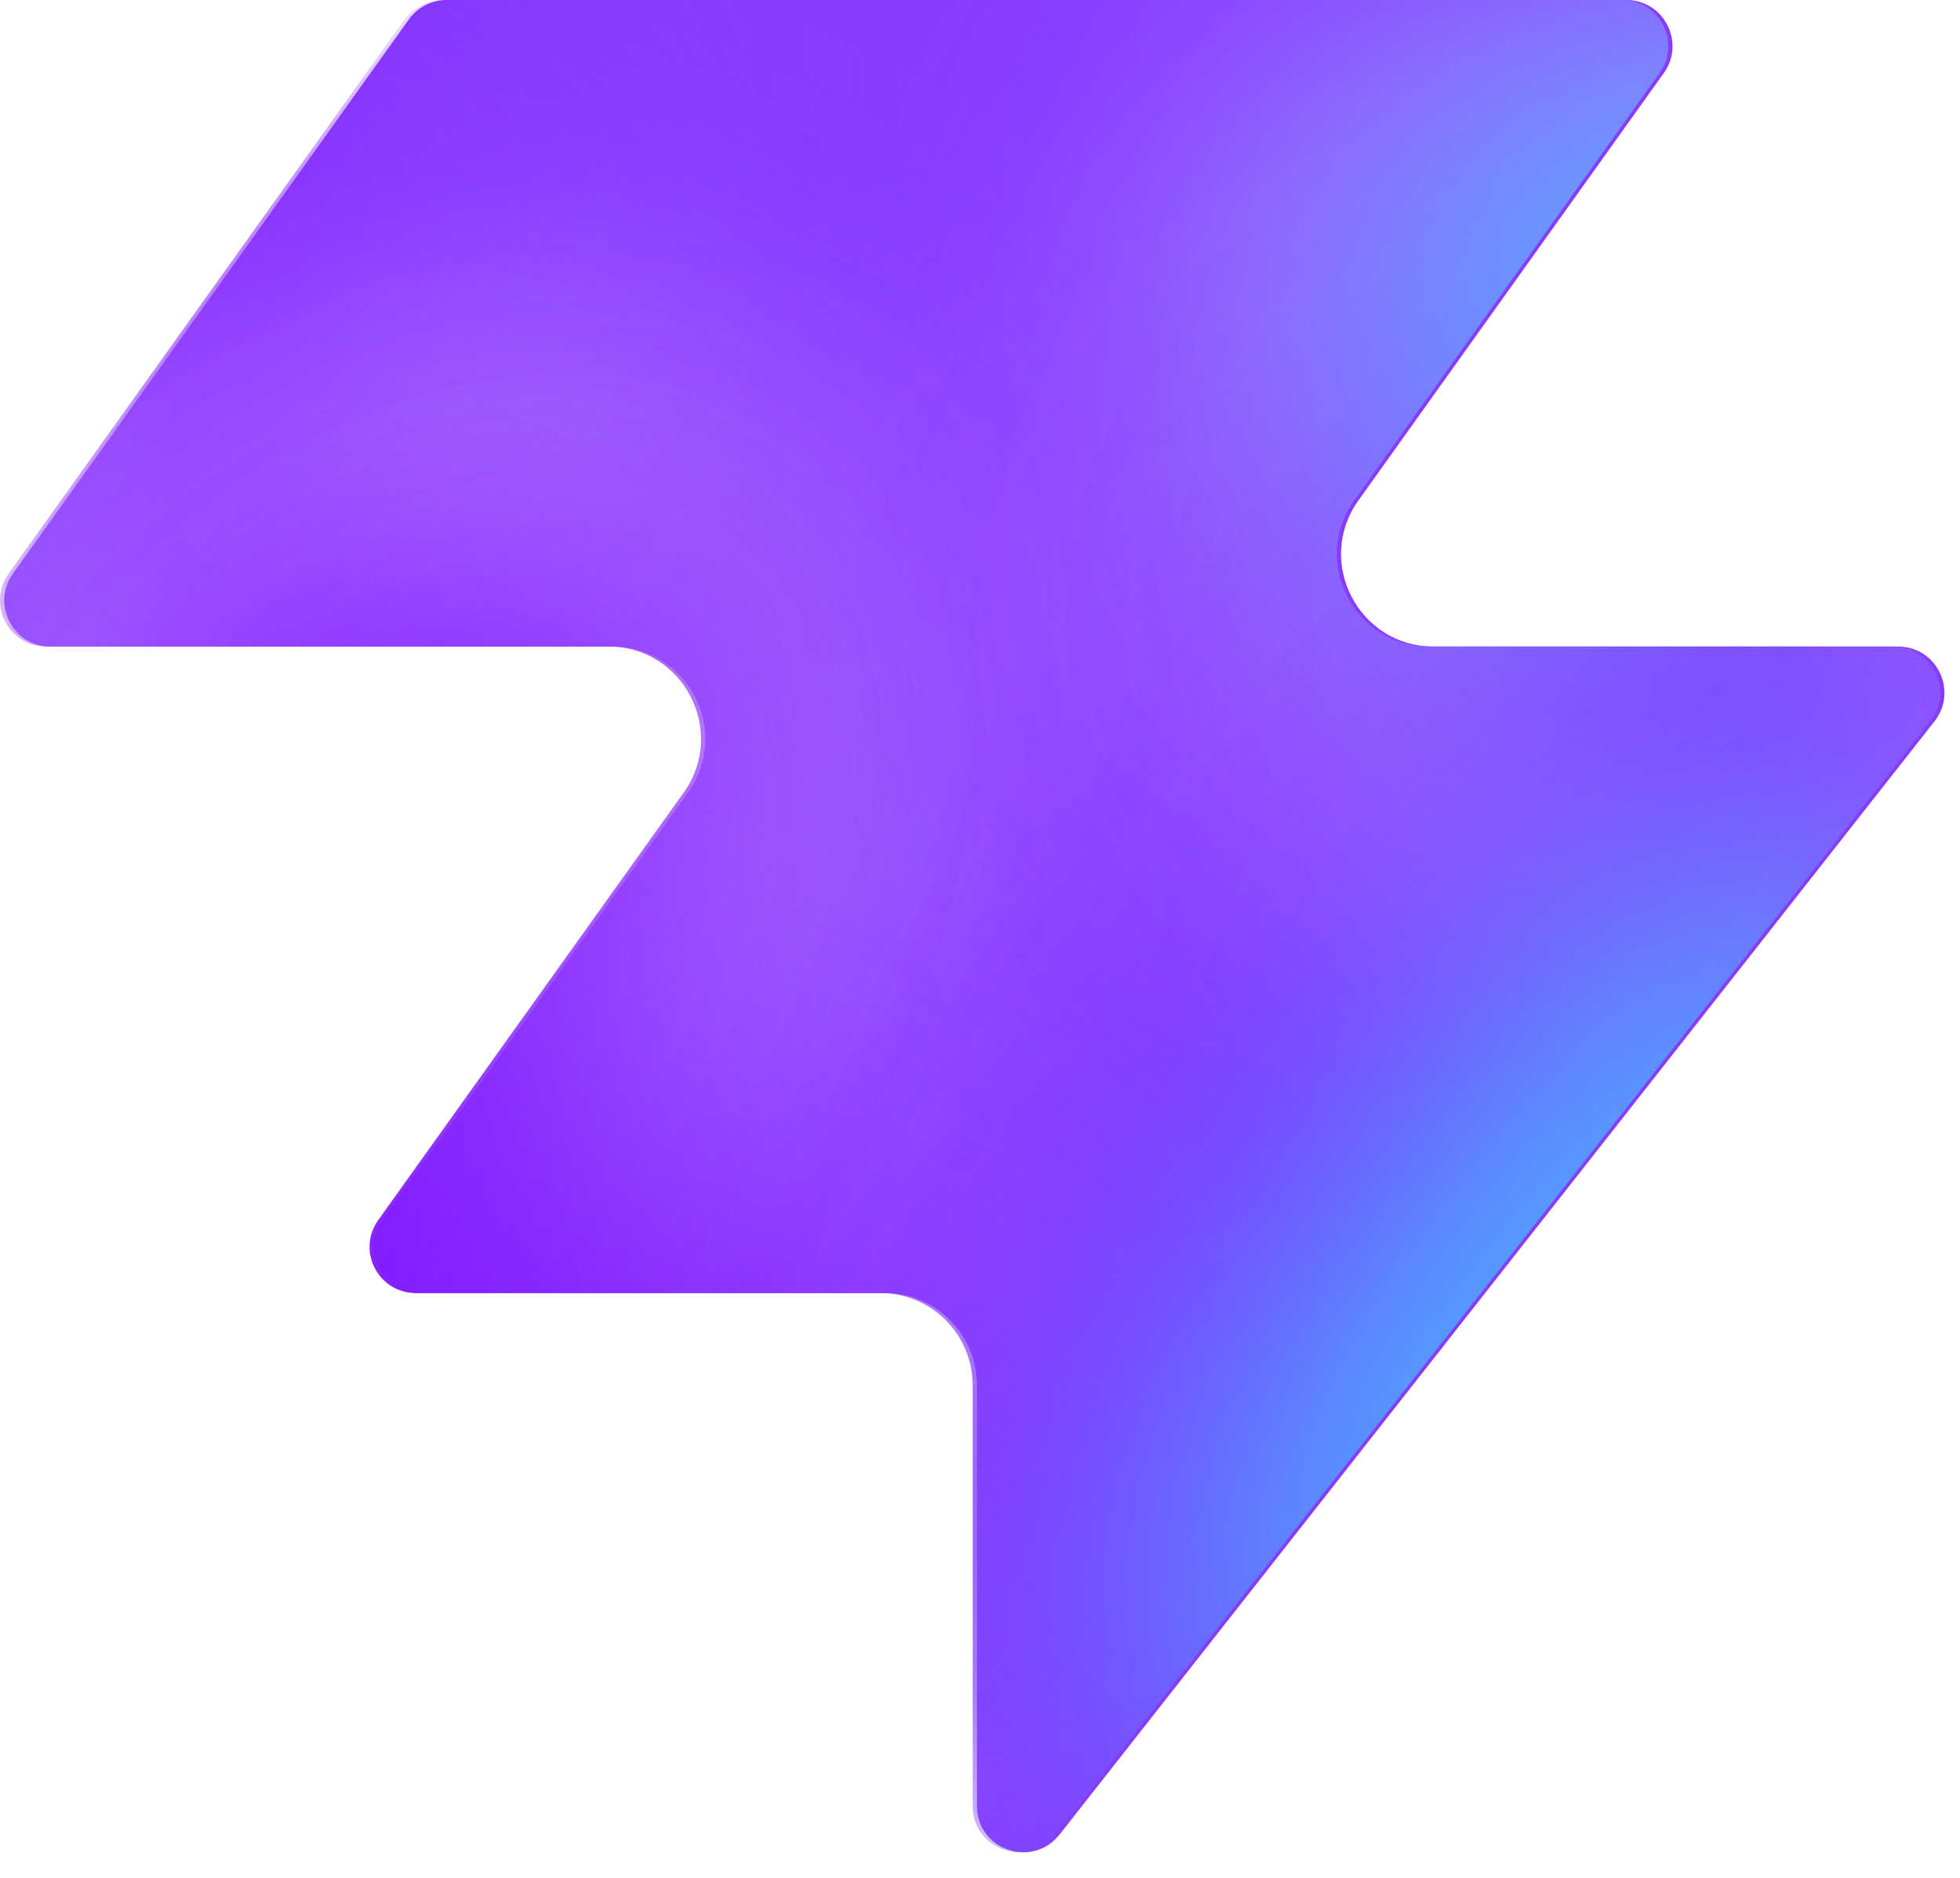
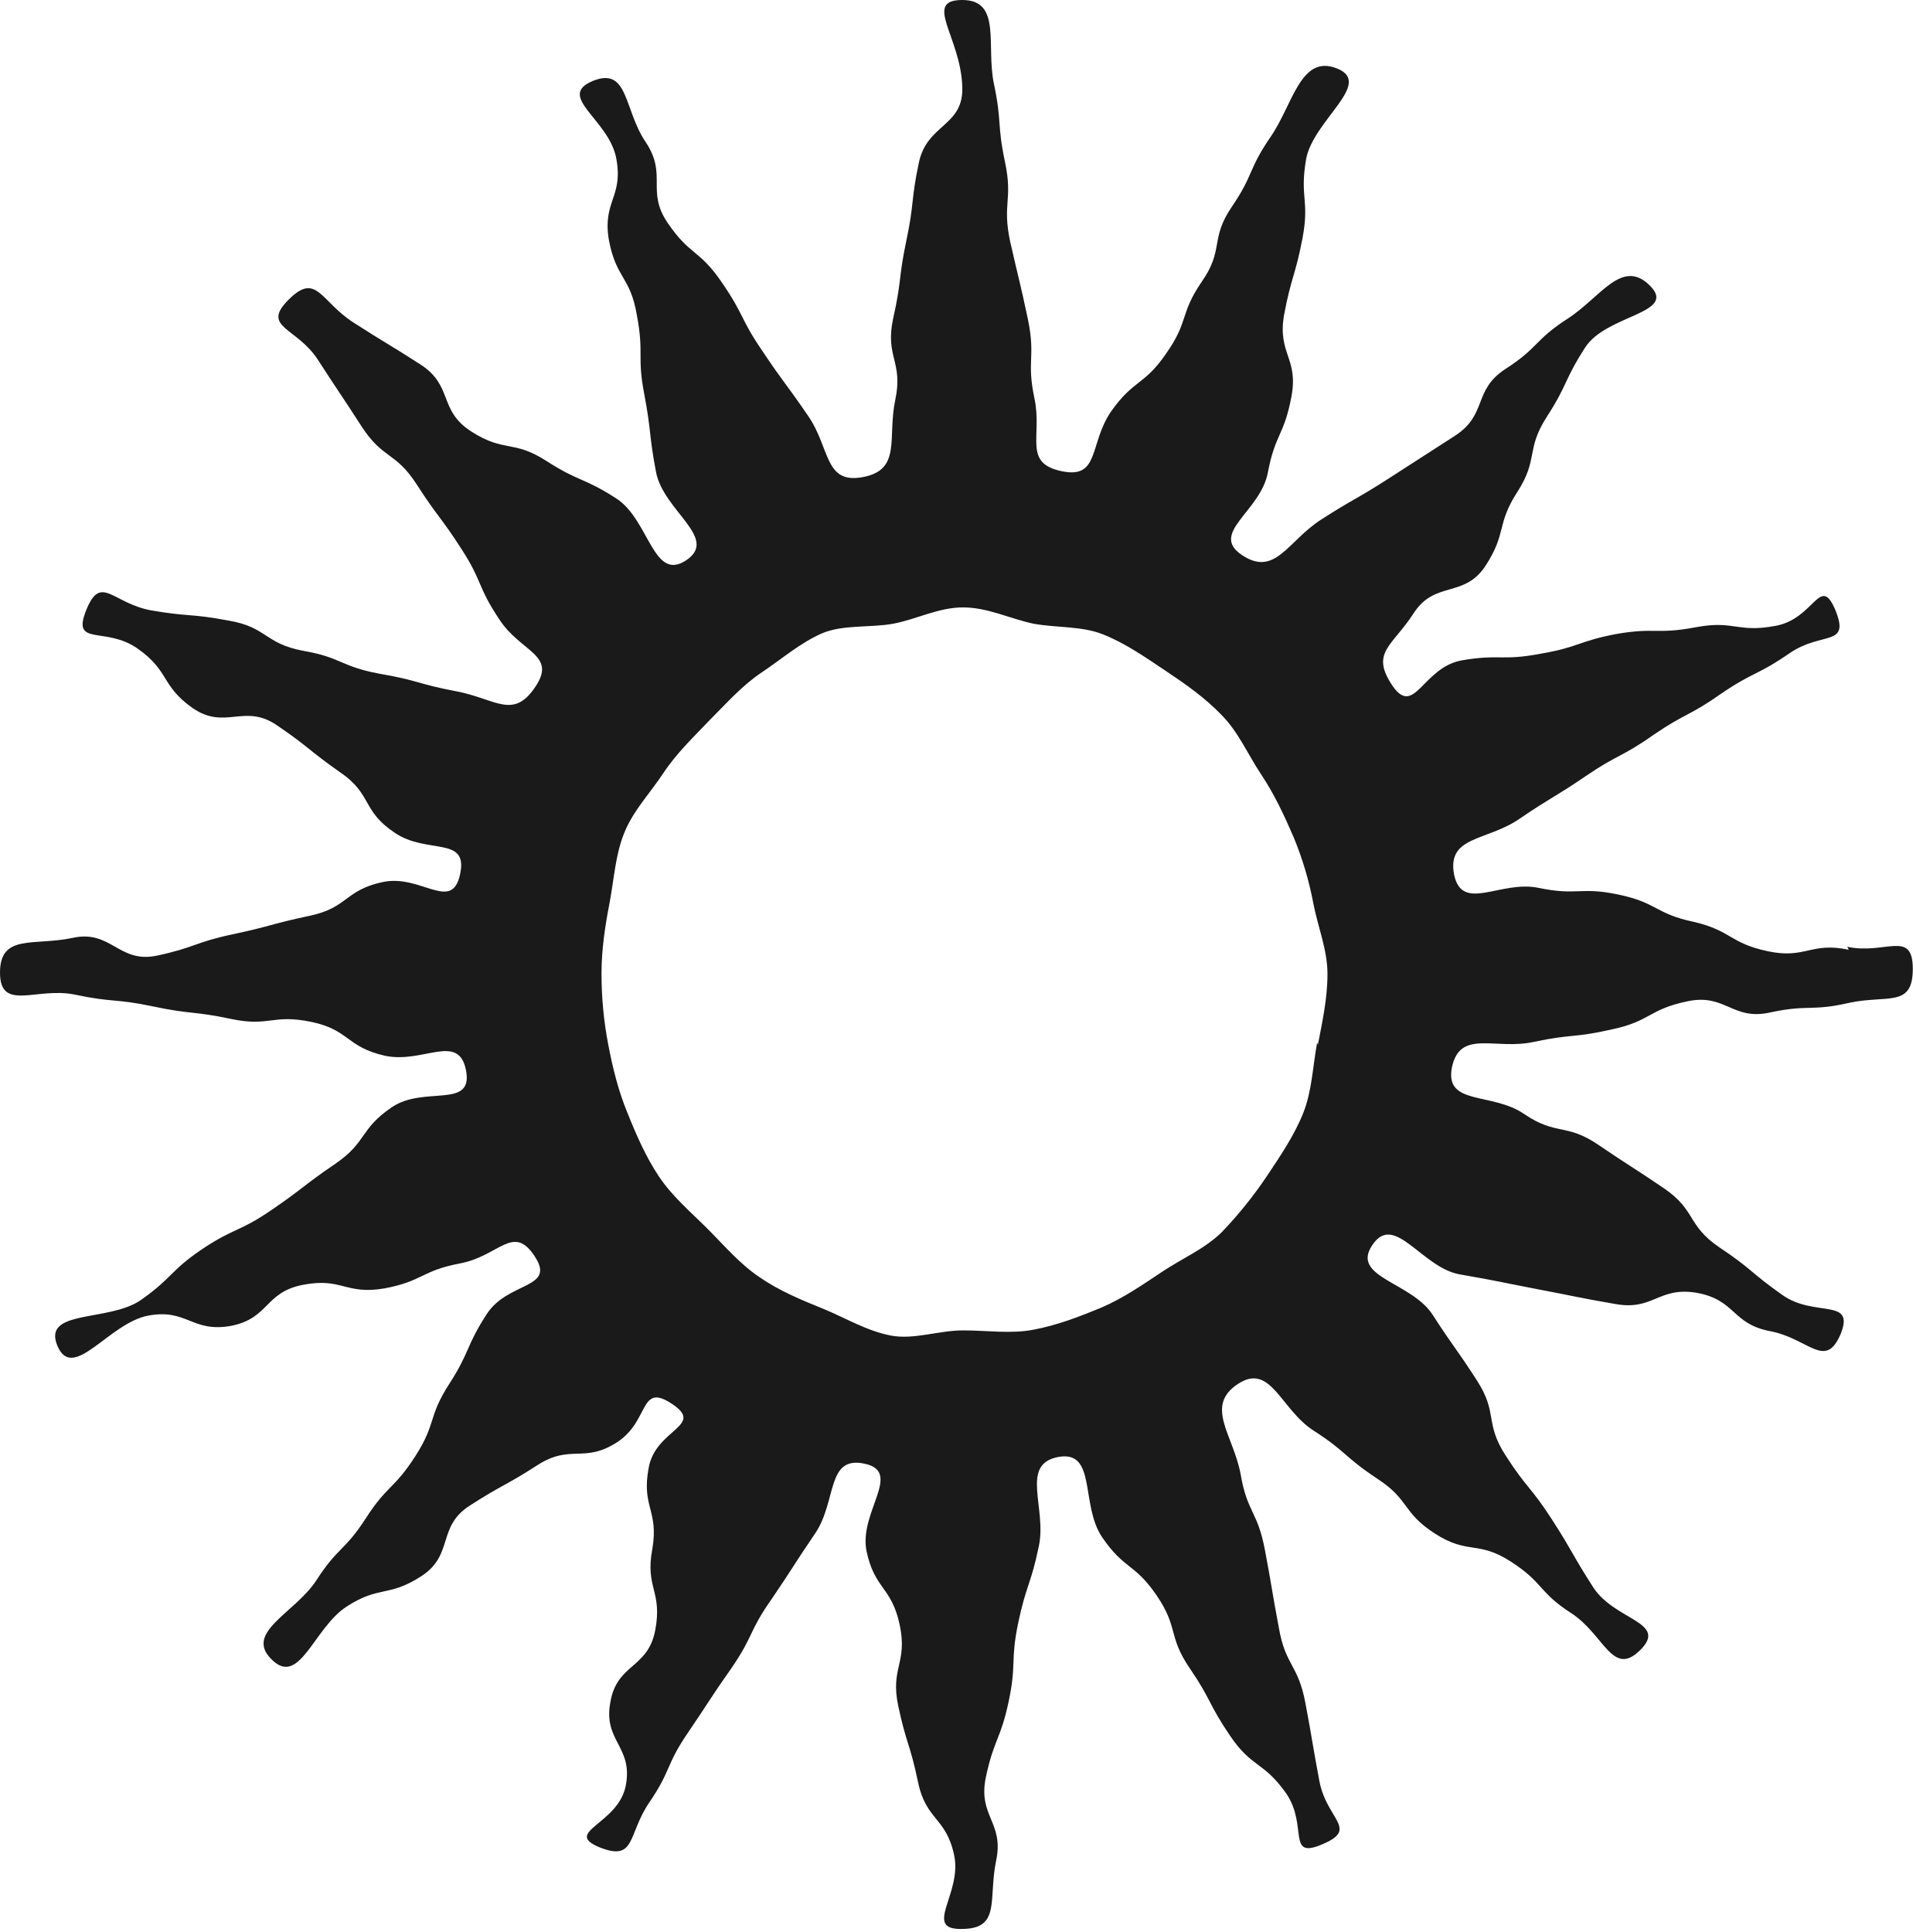
- <svg xmlns="http://www.w3.org/2000/svg" width="48" height="46" fill="none" viewBox="0 0 48 46">
-   <path fill="#863bff" d="M25.946 44.938c-.664.845-2.021.375-2.021-.698V33.937a2.26 2.26 0 0 0-2.262-2.262H10.287c-.92 0-1.456-1.04-.92-1.788l7.48-10.471c1.07-1.497 0-3.578-1.842-3.578H1.237c-.92 0-1.456-1.04-.92-1.788L10.013.474c.214-.297.556-.474.92-.474h28.894c.92 0 1.456 1.04.92 1.788l-7.48 10.471c-1.07 1.498 0 3.579 1.842 3.579h11.377c.943 0 1.473 1.088.89 1.83L25.947 44.94z" style="fill:#863bff;fill:color(display-p3 .525 .23 1);fill-opacity:1" />
-   <mask id="a" width="48" height="46" x="0" y="0" maskUnits="userSpaceOnUse" style="mask-type:alpha">
-     <path fill="#000" d="M25.842 44.938c-.664.844-2.021.375-2.021-.698V33.937a2.26 2.26 0 0 0-2.262-2.262H10.183c-.92 0-1.456-1.04-.92-1.788l7.48-10.471c1.07-1.498 0-3.579-1.842-3.579H1.133c-.92 0-1.456-1.04-.92-1.787L9.91.473c.214-.297.556-.474.92-.474h28.894c.92 0 1.456 1.04.92 1.788l-7.48 10.471c-1.07 1.498 0 3.578 1.842 3.578h11.377c.943 0 1.473 1.088.89 1.832L25.843 44.94z" style="fill:#000;fill-opacity:1" />
-   </mask>
-   <g mask="url(#a)">
-     <g filter="url(#b)">
-       <ellipse cx="5.508" cy="14.704" fill="#ede6ff" rx="5.508" ry="14.704" style="fill:#ede6ff;fill:color(display-p3 .927 .903 1);fill-opacity:1" transform="matrix(.00324 1 1 -.00324 -4.47 31.516)" />
-     </g>
-     <g filter="url(#c)">
-       <ellipse cx="10.399" cy="29.851" fill="#ede6ff" rx="10.399" ry="29.851" style="fill:#ede6ff;fill:color(display-p3 .927 .903 1);fill-opacity:1" transform="matrix(.00324 1 1 -.00324 -39.328 7.883)" />
-     </g>
-     <g filter="url(#d)">
-       <ellipse cx="5.508" cy="30.487" fill="#7e14ff" rx="5.508" ry="30.487" style="fill:#7e14ff;fill:color(display-p3 .492 .077 1);fill-opacity:1" transform="rotate(89.814 -25.913 -14.639)scale(1 -1)" />
-     </g>
-     <g filter="url(#e)">
-       <ellipse cx="5.508" cy="30.599" fill="#7e14ff" rx="5.508" ry="30.599" style="fill:#7e14ff;fill:color(display-p3 .492 .077 1);fill-opacity:1" transform="rotate(89.814 -32.644 -3.334)scale(1 -1)" />
-     </g>
-     <g filter="url(#f)">
-       <ellipse cx="5.508" cy="30.599" fill="#7e14ff" rx="5.508" ry="30.599" style="fill:#7e14ff;fill:color(display-p3 .492 .077 1);fill-opacity:1" transform="matrix(.00324 1 1 -.00324 -34.34 30.47)" />
-     </g>
-     <g filter="url(#g)">
-       <ellipse cx="14.072" cy="22.078" fill="#ede6ff" rx="14.072" ry="22.078" style="fill:#ede6ff;fill:color(display-p3 .927 .903 1);fill-opacity:1" transform="rotate(93.35 24.506 48.493)scale(-1 1)" />
-     </g>
-     <g filter="url(#h)">
-       <ellipse cx="3.47" cy="21.501" fill="#7e14ff" rx="3.47" ry="21.501" style="fill:#7e14ff;fill:color(display-p3 .492 .077 1);fill-opacity:1" transform="rotate(89.009 28.708 47.59)scale(-1 1)" />
-     </g>
-     <g filter="url(#i)">
-       <ellipse cx="3.47" cy="21.501" fill="#7e14ff" rx="3.47" ry="21.501" style="fill:#7e14ff;fill:color(display-p3 .492 .077 1);fill-opacity:1" transform="rotate(89.009 28.708 47.59)scale(-1 1)" />
-     </g>
-     <g filter="url(#j)">
-       <ellipse cx=".387" cy="8.972" fill="#7e14ff" rx="4.407" ry="29.108" style="fill:#7e14ff;fill:color(display-p3 .492 .077 1);fill-opacity:1" transform="rotate(39.51 .387 8.972)" />
-     </g>
-     <g filter="url(#k)">
-       <ellipse cx="47.523" cy="-6.092" fill="#7e14ff" rx="4.407" ry="29.108" style="fill:#7e14ff;fill:color(display-p3 .492 .077 1);fill-opacity:1" transform="rotate(37.892 47.523 -6.092)" />
-     </g>
-     <g filter="url(#l)">
-       <ellipse cx="41.412" cy="6.333" fill="#47bfff" rx="5.971" ry="9.665" style="fill:#47bfff;fill:color(display-p3 .28 .748 1);fill-opacity:1" transform="rotate(37.892 41.412 6.333)" />
-     </g>
-     <g filter="url(#m)">
-       <ellipse cx="-1.879" cy="38.332" fill="#7e14ff" rx="4.407" ry="29.108" style="fill:#7e14ff;fill:color(display-p3 .492 .077 1);fill-opacity:1" transform="rotate(37.892 -1.88 38.332)" />
-     </g>
-     <g filter="url(#n)">
-       <ellipse cx="-1.879" cy="38.332" fill="#7e14ff" rx="4.407" ry="29.108" style="fill:#7e14ff;fill:color(display-p3 .492 .077 1);fill-opacity:1" transform="rotate(37.892 -1.88 38.332)" />
-     </g>
-     <g filter="url(#o)">
-       <ellipse cx="35.651" cy="29.907" fill="#7e14ff" rx="4.407" ry="29.108" style="fill:#7e14ff;fill:color(display-p3 .492 .077 1);fill-opacity:1" transform="rotate(37.892 35.651 29.907)" />
-     </g>
-     <g filter="url(#p)">
-       <ellipse cx="38.418" cy="32.4" fill="#47bfff" rx="5.971" ry="15.297" style="fill:#47bfff;fill:color(display-p3 .28 .748 1);fill-opacity:1" transform="rotate(37.892 38.418 32.4)" />
-     </g>
-   </g>
-   <defs>
-     <filter id="b" width="60.045" height="41.654" x="-19.77" y="16.149" color-interpolation-filters="sRGB" filterUnits="userSpaceOnUse">
-       <feFlood flood-opacity="0" result="BackgroundImageFix" />
-       <feBlend in="SourceGraphic" in2="BackgroundImageFix" result="shape" />
-       <feGaussianBlur result="effect1_foregroundBlur_2002_17158" stdDeviation="7.659" />
-     </filter>
-     <filter id="c" width="90.34" height="51.437" x="-54.613" y="-7.533" color-interpolation-filters="sRGB" filterUnits="userSpaceOnUse">
-       <feFlood flood-opacity="0" result="BackgroundImageFix" />
-       <feBlend in="SourceGraphic" in2="BackgroundImageFix" result="shape" />
-       <feGaussianBlur result="effect1_foregroundBlur_2002_17158" stdDeviation="7.659" />
-     </filter>
-     <filter id="d" width="79.355" height="29.4" x="-49.64" y="2.03" color-interpolation-filters="sRGB" filterUnits="userSpaceOnUse">
-       <feFlood flood-opacity="0" result="BackgroundImageFix" />
-       <feBlend in="SourceGraphic" in2="BackgroundImageFix" result="shape" />
-       <feGaussianBlur result="effect1_foregroundBlur_2002_17158" stdDeviation="4.596" />
-     </filter>
-     <filter id="e" width="79.579" height="29.4" x="-45.045" y="20.029" color-interpolation-filters="sRGB" filterUnits="userSpaceOnUse">
-       <feFlood flood-opacity="0" result="BackgroundImageFix" />
-       <feBlend in="SourceGraphic" in2="BackgroundImageFix" result="shape" />
-       <feGaussianBlur result="effect1_foregroundBlur_2002_17158" stdDeviation="4.596" />
-     </filter>
-     <filter id="f" width="79.579" height="29.4" x="-43.513" y="21.178" color-interpolation-filters="sRGB" filterUnits="userSpaceOnUse">
-       <feFlood flood-opacity="0" result="BackgroundImageFix" />
-       <feBlend in="SourceGraphic" in2="BackgroundImageFix" result="shape" />
-       <feGaussianBlur result="effect1_foregroundBlur_2002_17158" stdDeviation="4.596" />
-     </filter>
-     <filter id="g" width="74.749" height="58.852" x="15.756" y="-17.901" color-interpolation-filters="sRGB" filterUnits="userSpaceOnUse">
-       <feFlood flood-opacity="0" result="BackgroundImageFix" />
-       <feBlend in="SourceGraphic" in2="BackgroundImageFix" result="shape" />
-       <feGaussianBlur result="effect1_foregroundBlur_2002_17158" stdDeviation="7.659" />
-     </filter>
-     <filter id="h" width="61.377" height="25.362" x="23.548" y="2.284" color-interpolation-filters="sRGB" filterUnits="userSpaceOnUse">
-       <feFlood flood-opacity="0" result="BackgroundImageFix" />
-       <feBlend in="SourceGraphic" in2="BackgroundImageFix" result="shape" />
-       <feGaussianBlur result="effect1_foregroundBlur_2002_17158" stdDeviation="4.596" />
-     </filter>
-     <filter id="i" width="61.377" height="25.362" x="23.548" y="2.284" color-interpolation-filters="sRGB" filterUnits="userSpaceOnUse">
-       <feFlood flood-opacity="0" result="BackgroundImageFix" />
-       <feBlend in="SourceGraphic" in2="BackgroundImageFix" result="shape" />
-       <feGaussianBlur result="effect1_foregroundBlur_2002_17158" stdDeviation="4.596" />
-     </filter>
-     <filter id="j" width="56.045" height="63.649" x="-27.636" y="-22.853" color-interpolation-filters="sRGB" filterUnits="userSpaceOnUse">
-       <feFlood flood-opacity="0" result="BackgroundImageFix" />
-       <feBlend in="SourceGraphic" in2="BackgroundImageFix" result="shape" />
-       <feGaussianBlur result="effect1_foregroundBlur_2002_17158" stdDeviation="4.596" />
-     </filter>
-     <filter id="k" width="54.814" height="64.646" x="20.116" y="-38.415" color-interpolation-filters="sRGB" filterUnits="userSpaceOnUse">
-       <feFlood flood-opacity="0" result="BackgroundImageFix" />
-       <feBlend in="SourceGraphic" in2="BackgroundImageFix" result="shape" />
-       <feGaussianBlur result="effect1_foregroundBlur_2002_17158" stdDeviation="4.596" />
-     </filter>
-     <filter id="l" width="33.541" height="35.313" x="24.641" y="-11.323" color-interpolation-filters="sRGB" filterUnits="userSpaceOnUse">
-       <feFlood flood-opacity="0" result="BackgroundImageFix" />
-       <feBlend in="SourceGraphic" in2="BackgroundImageFix" result="shape" />
-       <feGaussianBlur result="effect1_foregroundBlur_2002_17158" stdDeviation="4.596" />
-     </filter>
-     <filter id="m" width="54.814" height="64.646" x="-29.286" y="6.009" color-interpolation-filters="sRGB" filterUnits="userSpaceOnUse">
-       <feFlood flood-opacity="0" result="BackgroundImageFix" />
-       <feBlend in="SourceGraphic" in2="BackgroundImageFix" result="shape" />
-       <feGaussianBlur result="effect1_foregroundBlur_2002_17158" stdDeviation="4.596" />
-     </filter>
-     <filter id="n" width="54.814" height="64.646" x="-29.286" y="6.009" color-interpolation-filters="sRGB" filterUnits="userSpaceOnUse">
-       <feFlood flood-opacity="0" result="BackgroundImageFix" />
-       <feBlend in="SourceGraphic" in2="BackgroundImageFix" result="shape" />
-       <feGaussianBlur result="effect1_foregroundBlur_2002_17158" stdDeviation="4.596" />
-     </filter>
-     <filter id="o" width="54.814" height="64.646" x="8.244" y="-2.416" color-interpolation-filters="sRGB" filterUnits="userSpaceOnUse">
-       <feFlood flood-opacity="0" result="BackgroundImageFix" />
-       <feBlend in="SourceGraphic" in2="BackgroundImageFix" result="shape" />
-       <feGaussianBlur result="effect1_foregroundBlur_2002_17158" stdDeviation="4.596" />
-     </filter>
-     <filter id="p" width="39.409" height="43.623" x="18.713" y="10.588" color-interpolation-filters="sRGB" filterUnits="userSpaceOnUse">
-       <feFlood flood-opacity="0" result="BackgroundImageFix" />
-       <feBlend in="SourceGraphic" in2="BackgroundImageFix" result="shape" />
-       <feGaussianBlur result="effect1_foregroundBlur_2002_17158" stdDeviation="4.596" />
-     </filter>
-   </defs>
+ <svg xmlns="http://www.w3.org/2000/svg" width="294" height="297" viewBox="0 0 294 297" fill="none">
+   <path d="M284.153 146.003C278.268 144.758 277.589 147.474 271.705 146.229C265.82 144.984 266.16 143.06 260.275 141.702C254.391 140.457 254.73 138.759 248.733 137.514C242.848 136.269 242.509 137.74 236.511 136.495C230.626 135.25 224.742 140.344 223.497 134.458C222.366 128.46 228.476 129.365 233.569 125.857C238.548 122.461 238.774 122.687 243.753 119.292C248.733 115.897 249.185 116.463 254.164 112.954C259.144 109.559 259.596 110.124 264.575 106.616C269.555 103.22 270.007 103.9 275.1 100.391C280.079 96.996 284.379 99.486 282.116 93.826C279.739 88.168 278.947 95.072 272.949 96.203C266.952 97.335 266.612 95.298 260.615 96.43C254.617 97.561 254.391 96.43 248.506 97.448C242.509 98.58 242.735 99.486 236.737 100.504C230.74 101.636 230.513 100.504 224.629 101.523C218.631 102.655 217.386 110.351 213.992 105.371C210.597 100.278 213.992 99.372 217.273 94.279C220.555 89.186 225.081 92.016 228.363 86.922C231.645 81.829 229.948 80.698 233.229 75.605C236.511 70.511 234.474 69.153 237.756 64.06C241.038 58.967 240.359 58.514 243.64 53.421C246.922 48.328 257.899 48.215 253.599 43.914C249.298 39.613 246.017 45.725 240.924 49.007C235.832 52.289 236.511 53.421 231.419 56.703C226.326 59.986 228.703 63.721 223.61 67.003C218.518 70.285 218.518 70.285 213.426 73.567C208.333 76.849 208.107 76.623 203.015 79.905C197.922 83.188 195.999 88.733 190.906 85.338C185.814 81.942 193.735 78.66 194.867 72.662C195.999 66.663 197.357 67.003 198.488 61.004C199.62 55.006 196.338 54.44 197.357 48.441C198.488 42.443 199.054 42.556 200.186 36.67C201.317 30.672 199.733 30.445 200.751 24.447C201.883 18.448 211.162 12.789 205.504 10.526C199.846 8.262 198.714 16.185 195.206 21.165C191.812 26.145 192.717 26.824 189.322 31.804C185.927 36.784 188.19 38.368 184.682 43.348C181.287 48.328 182.758 49.347 179.25 54.327C175.856 59.306 174.271 58.288 170.763 63.268C167.368 68.248 169.066 73.68 163.181 72.435C157.184 71.19 160.239 67.116 158.994 61.231C157.749 55.345 159.221 55.006 157.976 49.007C156.731 43.122 156.618 43.122 155.26 37.123C154.015 31.238 155.712 30.785 154.468 24.9C153.223 19.014 154.015 18.788 152.77 12.902C151.525 7.017 154.015 0 147.904 0C141.793 0 147.678 5.659 147.904 13.355C148.131 19.467 142.472 19.014 141.228 25.013C139.983 30.898 140.549 31.125 139.304 37.01C138.059 42.895 138.625 43.008 137.267 49.007C136.022 54.892 138.851 55.572 137.606 61.457C136.362 67.342 138.625 72.209 132.627 73.341C126.63 74.473 127.648 68.814 124.14 63.834C120.745 58.854 120.519 58.967 117.124 53.874C113.729 48.894 114.408 48.441 110.9 43.348C107.505 38.368 106.034 39.274 102.639 34.294C99.244 29.314 102.639 26.937 99.244 21.844C95.849 16.864 96.641 10.186 91.096 12.45C85.438 14.827 93.586 18.335 94.718 24.334C95.849 30.332 92.567 30.898 93.586 36.897C94.718 42.895 96.868 42.443 97.886 48.441C99.018 54.44 97.886 54.666 99.018 60.551C100.149 66.55 99.697 66.55 100.828 72.549C101.96 78.547 110.56 82.735 105.468 86.13C100.376 89.526 99.81 79.905 94.718 76.623C89.625 73.341 89.059 74.133 83.967 70.851C78.875 67.569 77.517 69.606 72.424 66.324C67.332 63.041 69.709 59.306 64.616 56.024C59.524 52.742 59.411 52.855 54.318 49.573C49.226 46.291 48.66 41.764 44.36 46.064C40.06 50.365 45.605 50.252 48.886 55.345C52.168 60.438 52.281 60.438 55.563 65.531C58.845 70.624 60.769 69.38 64.05 74.473C67.332 79.566 67.671 79.339 70.953 84.433C74.235 89.526 73.33 90.091 76.725 95.185C80.006 100.278 85.665 100.617 82.27 105.597C78.875 110.69 76.159 107.408 70.161 106.276C64.163 105.145 64.277 104.579 58.279 103.56C52.281 102.428 52.508 101.07 46.623 100.051C40.626 98.92 41.078 96.43 35.194 95.411C29.196 94.279 29.083 94.845 23.198 93.826C17.201 92.695 15.503 88.168 13.24 93.826C10.977 99.486 16.182 96.203 21.162 99.712C26.141 103.22 24.669 105.371 29.649 108.879C34.628 112.275 37.57 108.087 42.549 111.483C47.529 114.878 47.302 115.218 52.281 118.726C57.261 122.122 55.563 124.612 60.656 128.007C65.635 131.402 71.972 128.46 70.727 134.345C69.482 140.344 64.729 134.345 58.845 135.59C52.96 136.835 53.526 139.551 47.529 140.796C41.644 142.041 41.644 142.381 35.76 143.626C29.875 144.871 29.988 145.663 24.104 146.908C18.219 148.153 17.088 142.834 11.09 144.192C5.205 145.437 0 143.513 0 149.511C0 155.623 5.658 151.662 11.543 152.907C17.427 154.152 17.653 153.473 23.538 154.718C29.422 155.962 29.649 155.397 35.533 156.642C41.418 157.887 41.87 155.849 47.868 157.094C53.752 158.339 53.187 160.942 59.184 162.301C65.069 163.546 70.501 158.679 71.632 164.564C72.764 170.563 65.182 166.828 60.203 170.223C55.224 173.619 56.468 175.543 51.489 178.938C46.51 182.333 46.623 182.673 41.644 186.068C36.665 189.464 36.099 188.672 31.007 192.067C26.027 195.462 26.593 196.368 21.614 199.876C16.635 203.272 6.45 201.235 8.827 206.894C11.203 212.553 16.748 203.385 22.746 202.253C28.743 201.121 29.422 204.856 35.42 203.838C41.418 202.706 40.626 198.631 46.623 197.5C52.621 196.368 53.074 199.084 59.071 198.066C65.069 196.934 64.729 195.349 70.727 194.217C76.725 193.086 78.875 188.106 82.156 193.086C85.551 198.179 78.083 196.934 74.801 202.027C71.519 207.12 72.311 207.686 69.029 212.779C65.748 217.872 67.106 218.778 63.824 223.871C60.542 228.964 59.524 228.285 56.242 233.378C52.96 238.471 51.942 237.792 48.66 242.885C45.378 247.978 37.457 250.921 41.757 255.108C46.057 259.409 48.208 250.242 53.3 246.959C58.392 243.677 59.637 245.601 64.729 242.319C69.822 239.037 67.106 234.736 72.198 231.454C77.29 228.172 77.517 228.511 82.609 225.229C87.701 221.947 89.738 225.002 94.831 221.72C99.923 218.438 98.226 212.439 103.318 215.835C108.41 219.23 100.715 219.683 99.697 225.682C98.565 231.68 101.281 232.133 100.263 238.131C99.131 244.13 101.847 244.583 100.715 250.581C99.584 256.58 94.831 255.674 93.812 261.673C92.681 267.671 97.32 268.464 96.189 274.462C95.057 280.461 86.457 281.593 92.115 283.969C97.773 286.233 96.415 282.045 99.81 277.065C103.205 272.085 102.299 271.406 105.694 266.426C109.089 261.447 108.976 261.333 112.484 256.353C115.879 251.374 115.087 250.808 118.595 245.828C121.99 240.848 121.877 240.735 125.272 235.755C128.666 230.775 126.969 223.758 132.854 225.003C138.851 226.247 131.948 232.472 133.193 238.471C134.438 244.356 137.041 243.904 138.285 249.789C139.53 255.674 136.814 256.353 138.059 262.239C139.304 268.124 139.87 268.011 141.114 274.01C142.359 279.895 145.415 279.329 146.659 285.214C147.904 291.1 141.793 296.646 147.791 296.532C153.902 296.532 151.865 292.005 153.11 286.007C154.355 280.121 150.281 279.216 151.525 273.217C152.77 267.332 153.789 267.445 155.034 261.56C156.278 255.674 155.26 255.448 156.505 249.449C157.749 243.564 158.428 243.677 159.673 237.679C160.918 231.793 156.731 225.116 162.615 223.984C168.613 222.852 166.01 231.341 169.405 236.321C172.8 241.3 174.384 240.282 177.779 245.262C181.174 250.242 179.477 251.487 182.872 256.467C186.267 261.447 185.701 261.899 189.096 266.879C192.491 271.859 194.188 270.727 197.696 275.707C201.091 280.687 197.696 285.894 203.241 283.517C208.899 281.14 203.92 279.782 202.788 273.783C201.657 267.785 201.77 267.785 200.638 261.786C199.507 255.788 197.583 256.127 196.564 250.242C195.433 244.243 195.546 244.243 194.414 238.245C193.283 232.246 191.698 232.586 190.68 226.587C189.548 220.588 185.135 216.174 190.227 212.779C195.32 209.384 196.791 216.627 201.883 219.909C206.975 223.192 206.523 223.871 211.615 227.266C216.707 230.548 215.463 232.472 220.555 235.755C225.647 239.037 227.118 236.773 232.211 240.055C237.303 243.338 236.398 244.696 241.49 247.978C246.583 251.26 247.827 257.938 252.127 253.637C256.428 249.336 248.167 249.11 244.885 244.017C241.603 238.924 241.83 238.697 238.548 233.604C235.266 228.511 234.7 228.851 231.419 223.757C228.137 218.664 230.287 217.306 227.005 212.213C223.724 207.12 223.497 207.233 220.215 202.14C216.934 197.047 207.541 196.368 210.936 191.388C214.331 186.295 218.518 194.897 224.403 195.915C230.287 196.934 230.4 197.047 236.285 198.179C242.282 199.311 242.282 199.424 248.167 200.442C254.164 201.574 254.843 197.726 260.841 198.745C266.839 199.876 266.16 203.498 272.044 204.63C278.042 205.762 280.531 210.629 282.908 205.083C285.171 199.424 278.947 202.593 273.968 199.084C268.989 195.576 269.328 195.123 264.236 191.727C259.257 188.332 260.728 186.068 255.749 182.673C250.77 179.278 250.656 179.391 245.677 175.995C240.698 172.6 239.227 174.637 234.248 171.242C229.269 167.846 222.026 169.997 223.158 164.111C224.403 158.113 229.834 161.508 235.832 160.15C241.716 158.905 241.943 159.584 247.827 158.226C253.712 156.981 253.372 155.17 259.37 153.925C265.254 152.68 266.273 156.981 272.157 155.623C278.042 154.378 278.381 155.51 284.266 154.152C290.15 152.907 293.998 154.944 293.998 148.945C293.998 142.834 289.811 146.795 283.926 145.55L284.153 146.003ZM202.449 160.263C201.77 163.885 201.657 167.733 200.299 171.129C198.941 174.524 196.791 177.693 194.754 180.749C192.717 183.805 190.34 186.748 187.851 189.351C185.248 191.954 181.74 193.425 178.685 195.462C175.629 197.5 172.687 199.537 169.292 201.008C166.01 202.366 162.502 203.725 158.881 204.404C155.373 205.083 151.752 204.517 148.017 204.517C144.283 204.517 140.435 205.988 136.927 205.309C133.306 204.63 129.911 202.593 126.63 201.235C123.235 199.876 119.727 198.405 116.784 196.368C113.729 194.331 111.353 191.501 108.75 188.898C106.147 186.295 103.318 183.918 101.281 180.862C99.244 177.806 97.773 174.411 96.415 171.015C95.057 167.733 94.152 164.111 93.473 160.49C92.794 156.981 92.454 153.359 92.454 149.624C92.454 145.889 93.02 142.268 93.699 138.759C94.378 135.137 94.604 131.289 95.962 128.007C97.32 124.612 100.036 121.782 101.96 118.839C103.997 115.783 106.6 113.294 109.089 110.69C111.692 108.087 114.068 105.371 117.124 103.334C120.179 101.296 123.008 98.806 126.403 97.335C129.685 95.977 133.759 96.543 137.38 95.864C140.888 95.185 144.283 93.374 148.017 93.374C151.752 93.374 155.147 95.072 158.768 95.864C162.389 96.543 166.35 96.203 169.632 97.561C173.026 98.92 176.082 101.07 179.137 103.107C182.193 105.145 185.248 107.295 187.738 109.898C190.34 112.501 191.812 116.01 193.848 119.066C195.885 122.122 197.357 125.291 198.828 128.686C200.186 131.968 201.204 135.364 201.883 138.985C202.562 142.494 204.033 146.003 204.033 149.738C204.033 153.473 203.241 157.094 202.562 160.603L202.449 160.263Z" fill="#1A1A1A" />
</svg>
